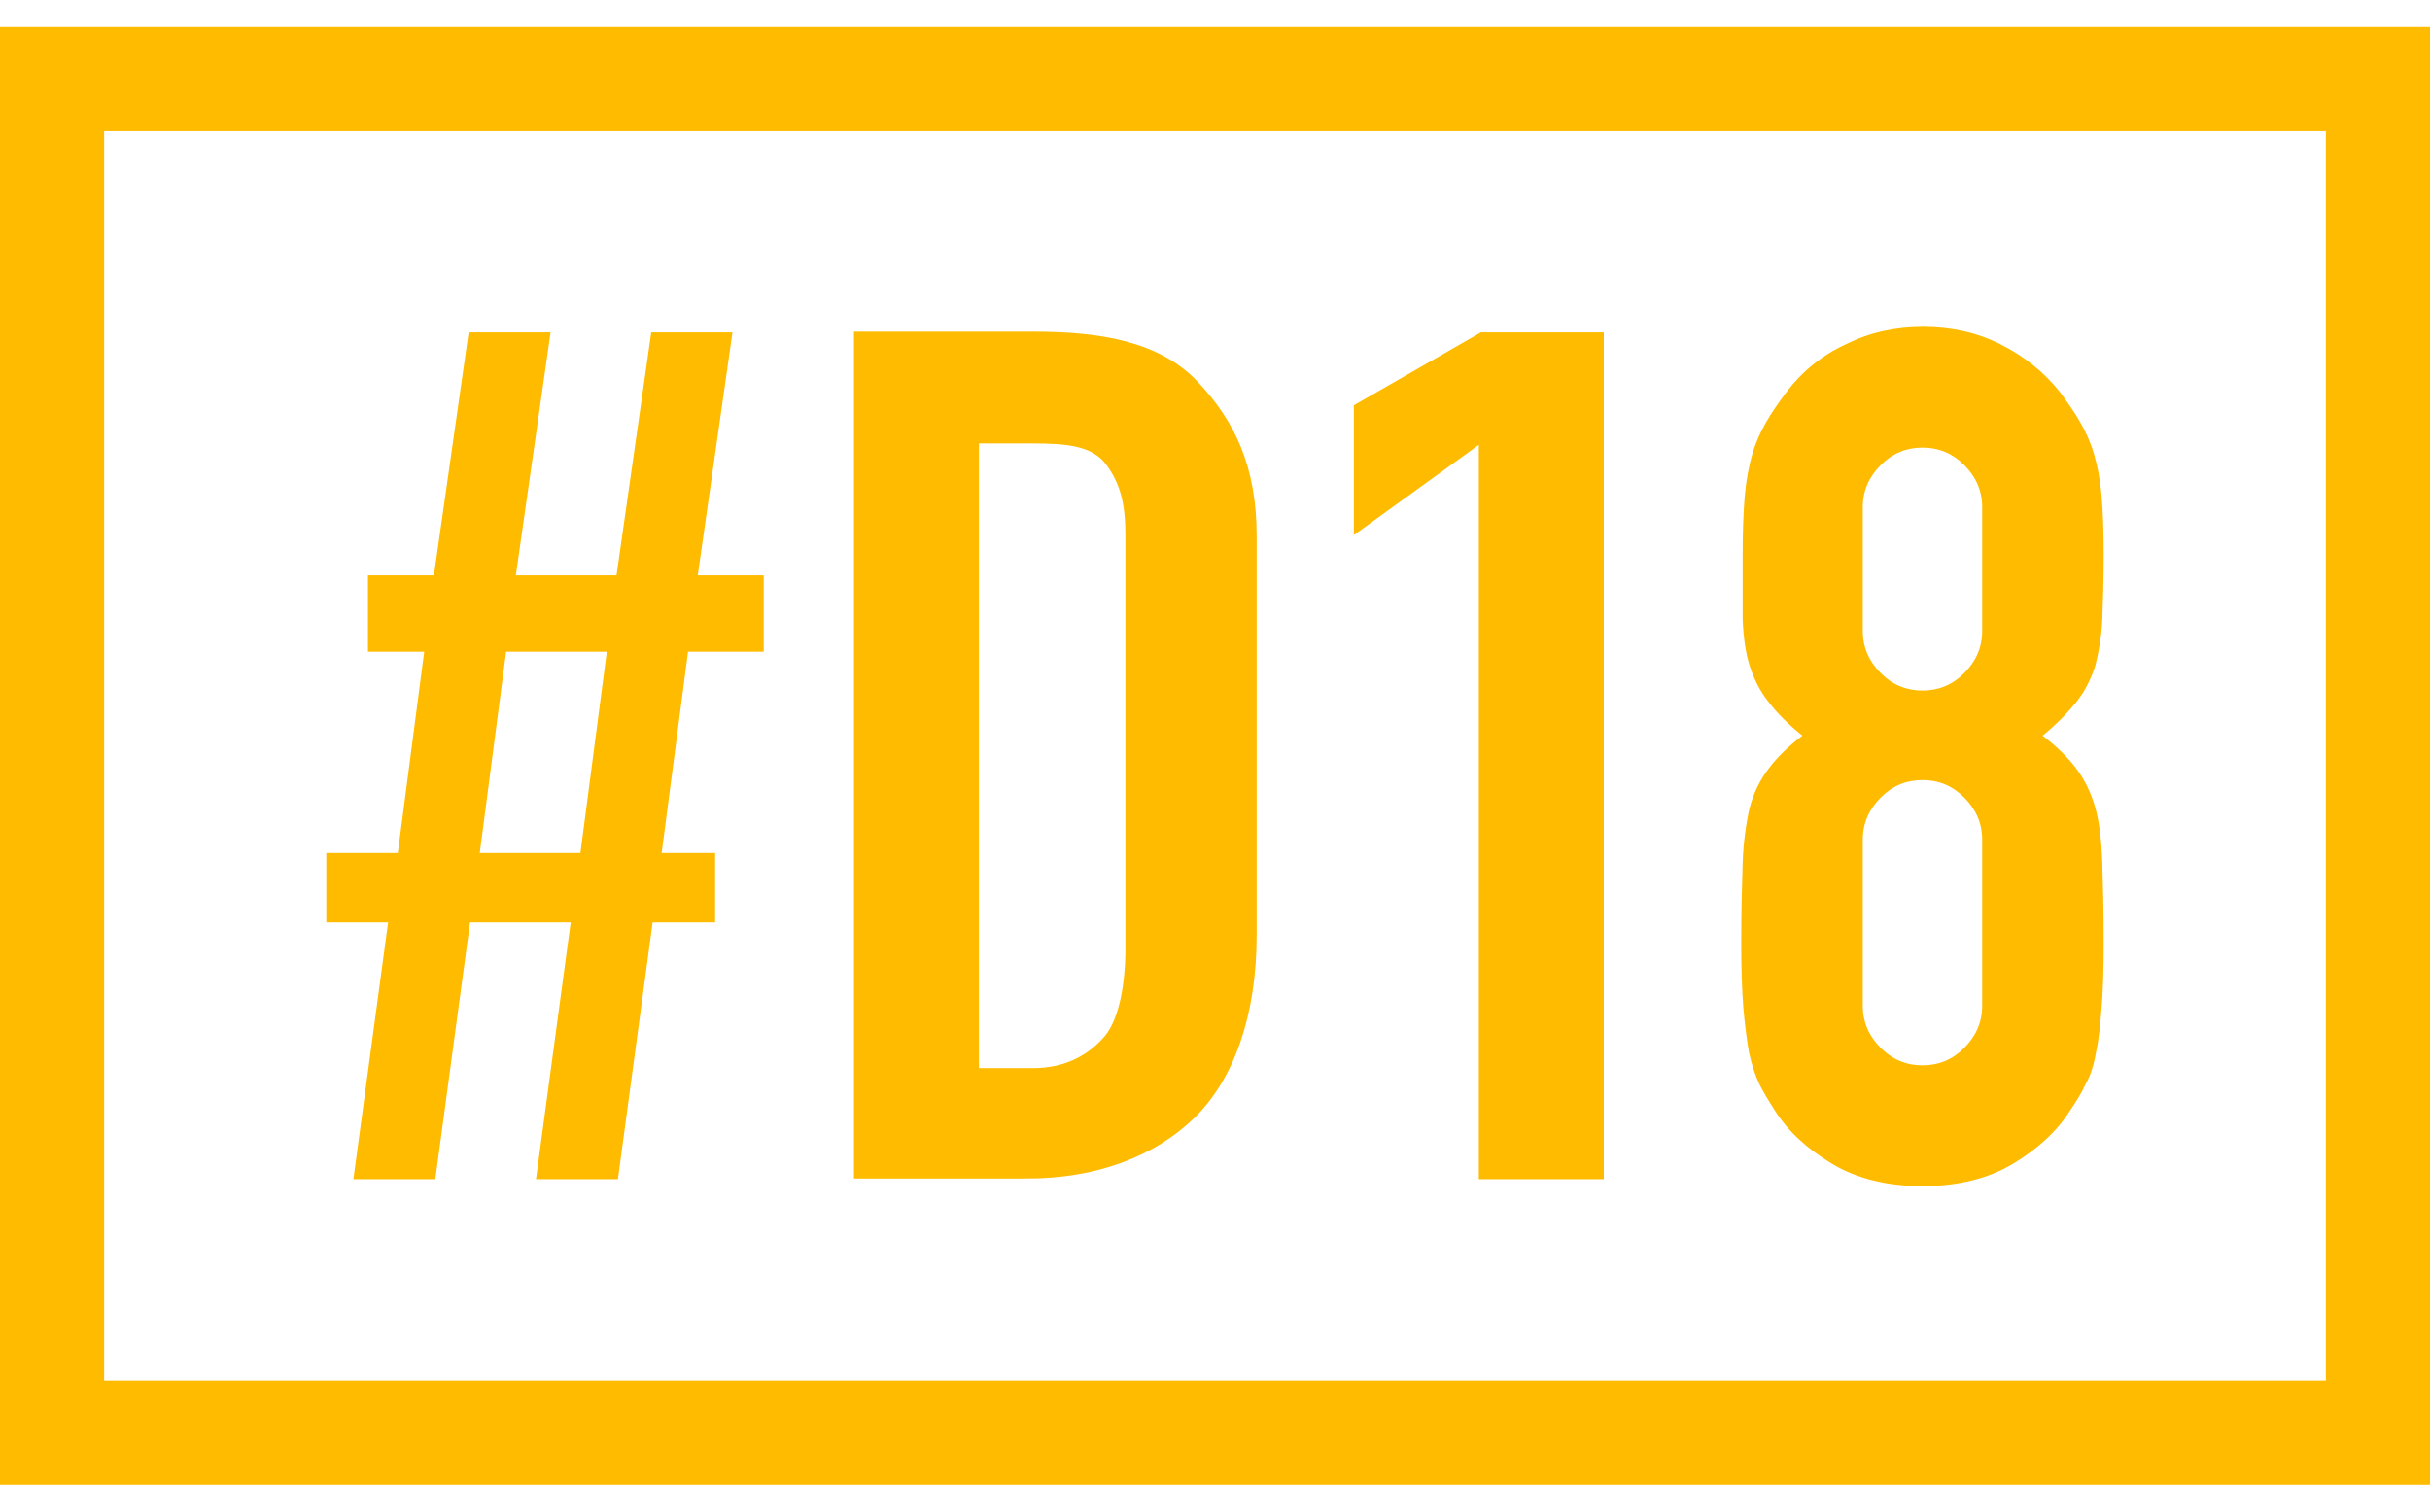
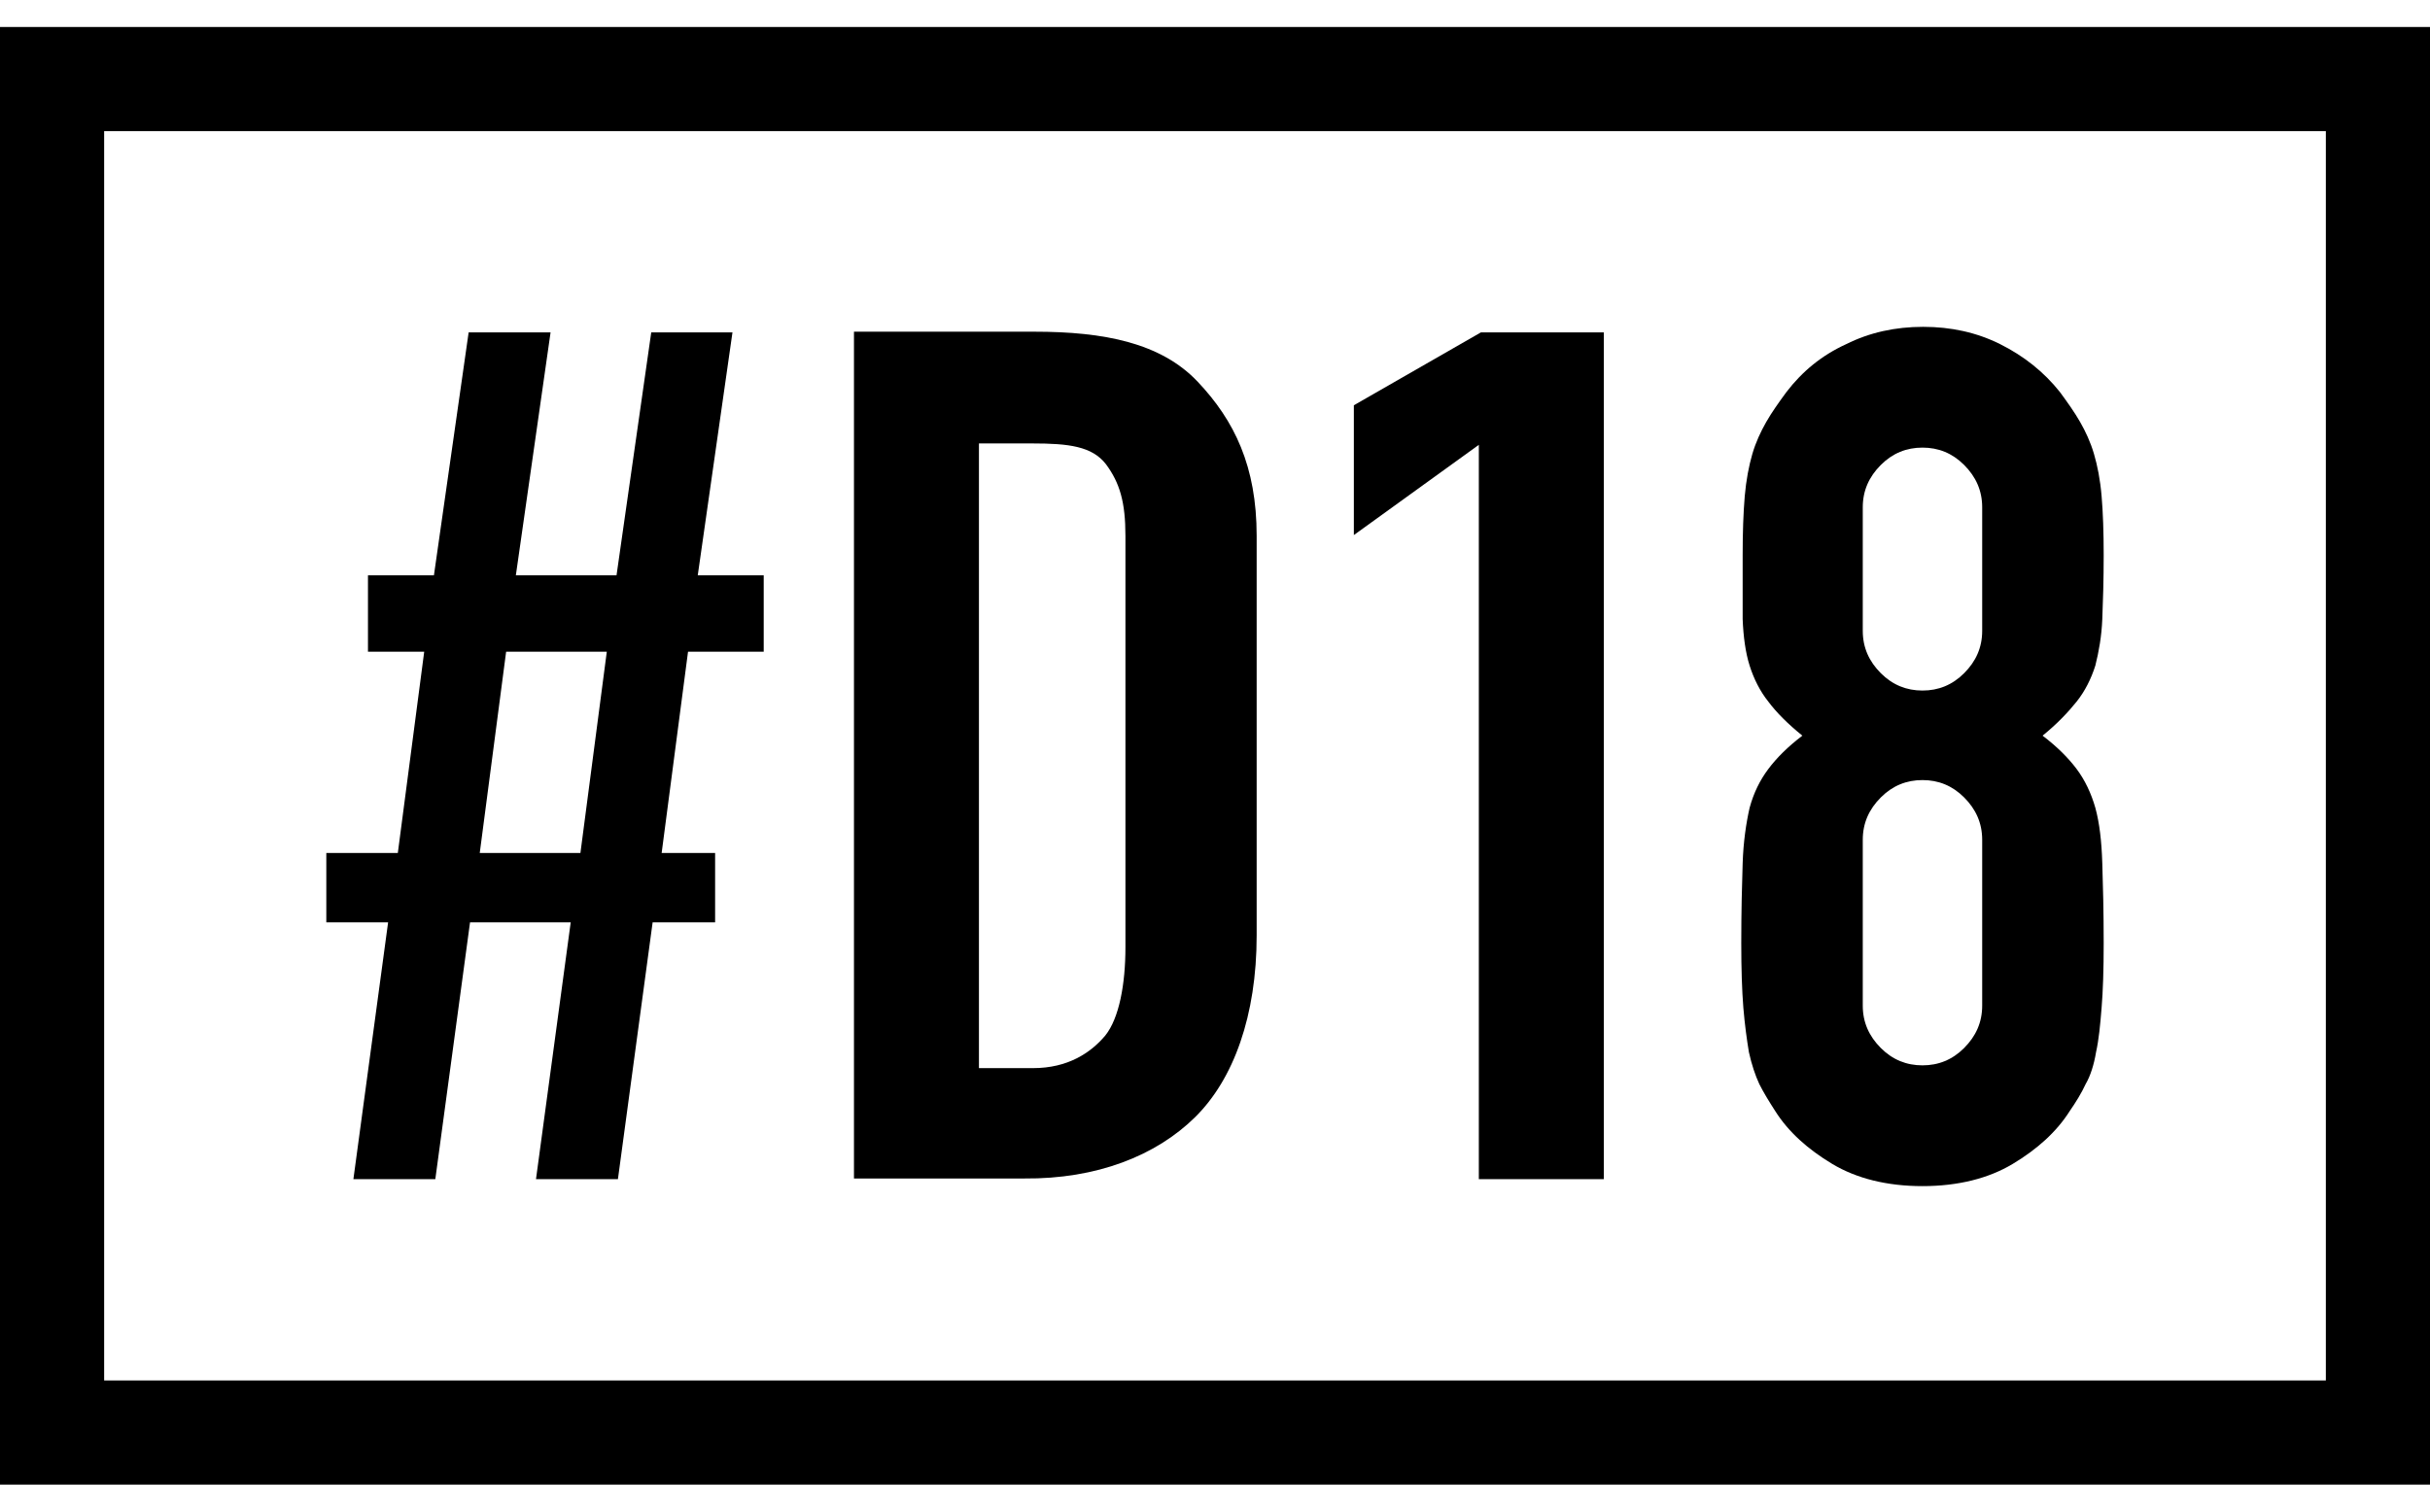
<svg xmlns="http://www.w3.org/2000/svg" version="1.1" id="Ebene_1" x="0px" y="0px" viewBox="0 0 350 210" style="enable-background:new 0 0 350 210;" height="28" width="45" xml:space="preserve">
-   <style type="text/css">
- 	.st0{fill:#FFBB00;}
- </style>
  <path class="st0" d="M50.9,166h11.8l5-37h14.5l-5,37H89l5-37h9v-10h-7.7l3.8-29H110V79h-9.5l5-35H93.8l-5,35H74.3l5-35H67.5l-5,35  H53v11h8.1l-3.8,29H47v10h8.9L50.9,166z M72.9,90h14.5l-3.8,29H69.1L72.9,90z" />
  <path class="st0" d="M172.1,157.1c5.6-5.5,8.9-14.7,8.9-26.2V73.3c0-10-3.2-16.6-8.5-22.2S159,43.9,149,43.9h-26v122h24.5  C158,166,166.5,162.6,172.1,157.1z M141,60h7.7c5.2,0,8.6,0.4,10.6,3c2,2.7,2.8,5.5,2.8,10.3v59.3c0,5.3-0.9,10.2-2.9,12.7  c-2.1,2.5-5.4,4.7-10.4,4.7H141V60z" />
  <polygon class="st0" points="213,166 231,166 231,44 213.3,44 195,54.5 195,73.2 213,60.2 " />
  <path class="st0" d="M0,0v210h350V0H0z M335,195H15V15h320V195z" />
  <g>
    <path class="st0" d="M251,76.1c0-3.3,0.1-6.1,0.3-8.5c0.2-2.3,0.6-4.4,1.1-6.1c0.5-1.7,1.2-3.2,2-4.6c0.8-1.4,1.8-2.8,2.9-4.3   c2.3-3,5.1-5.3,8.6-6.9c3.4-1.7,7.1-2.5,11.1-2.5s7.7,0.8,11.1,2.5s6.3,4,8.6,6.9c1.1,1.5,2.1,2.9,2.9,4.3c0.8,1.4,1.5,2.9,2,4.6   s0.9,3.7,1.1,6.1c0.2,2.3,0.3,5.2,0.3,8.5c0,3.6-0.1,6.7-0.2,9.2s-0.5,4.7-1,6.7c-0.6,1.9-1.5,3.7-2.7,5.2s-2.8,3.2-4.9,4.9   c2.1,1.6,3.7,3.2,4.9,4.8c1.2,1.6,2.1,3.5,2.7,5.6c0.6,2.2,0.9,4.8,1,8c0.1,3.1,0.2,7,0.2,11.5c0,3.8-0.1,6.9-0.3,9.3   c-0.2,2.5-0.4,4.6-0.8,6.4c-0.3,1.8-0.8,3.4-1.5,4.6c-0.6,1.3-1.4,2.6-2.3,3.9c-1.9,3-4.7,5.5-8.2,7.6s-7.9,3.2-13,3.2   s-9.5-1.1-13-3.2c-3.5-2.1-6.3-4.6-8.2-7.6c-0.9-1.4-1.7-2.7-2.3-3.9c-0.6-1.3-1.1-2.8-1.5-4.6c-0.3-1.8-0.6-4-0.8-6.4   c-0.2-2.5-0.3-5.6-0.3-9.3c0-4.6,0.1-8.4,0.2-11.5c0.1-3.1,0.5-5.8,1-8c0.6-2.2,1.5-4,2.7-5.6s2.8-3.2,4.9-4.8   c-2.1-1.7-3.7-3.3-4.9-4.9c-1.2-1.5-2.1-3.3-2.7-5.2c-0.6-1.9-0.9-4.2-1-6.7C251,82.8,251,79.7,251,76.1z M285.5,69.2   c0-2.4-0.9-4.4-2.6-6.1c-1.7-1.7-3.7-2.5-6-2.5s-4.3,0.8-6,2.5c-1.7,1.7-2.6,3.7-2.6,6.1V87c0,2.4,0.9,4.4,2.6,6.1s3.7,2.5,6,2.5   s4.3-0.8,6-2.5s2.6-3.7,2.6-6.1V69.2z M285.5,117.1c0-2.4-0.9-4.4-2.6-6.1s-3.7-2.5-6-2.5s-4.3,0.8-6,2.5s-2.6,3.7-2.6,6.1V141   c0,2.4,0.9,4.4,2.6,6.1c1.7,1.7,3.7,2.5,6,2.5s4.3-0.8,6-2.5s2.6-3.7,2.6-6.1V117.1z" />
  </g>
</svg>
